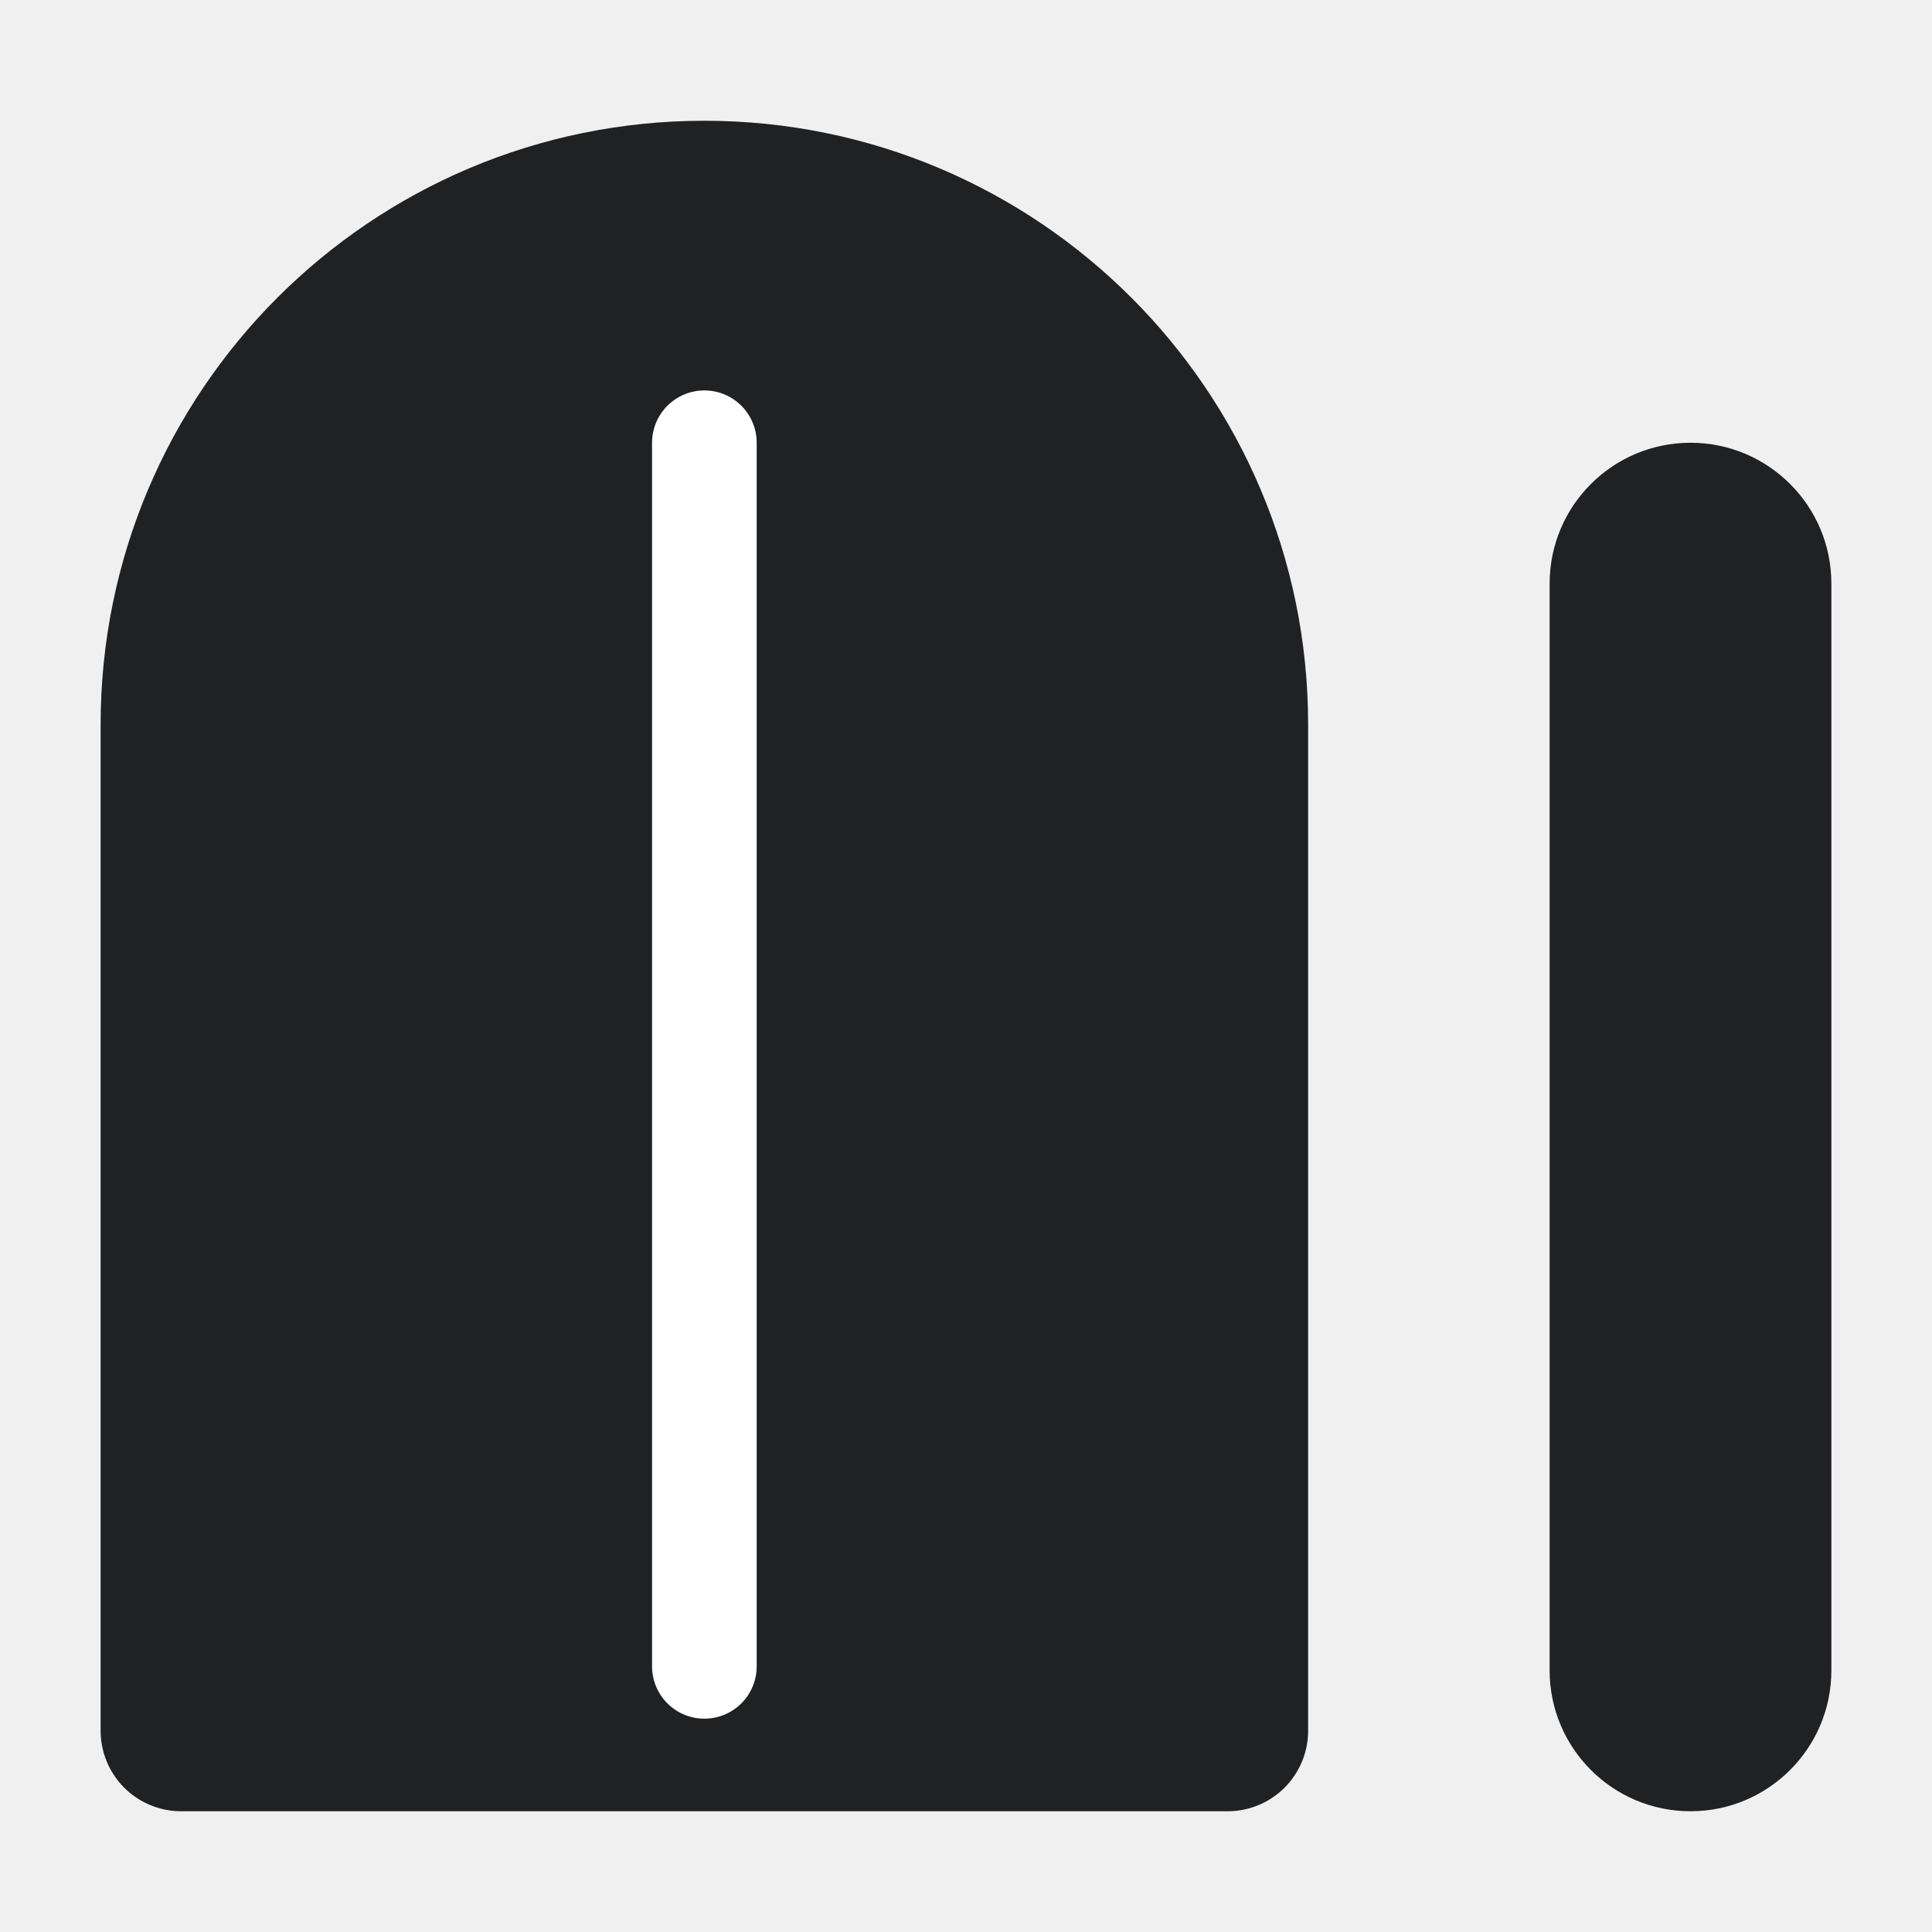
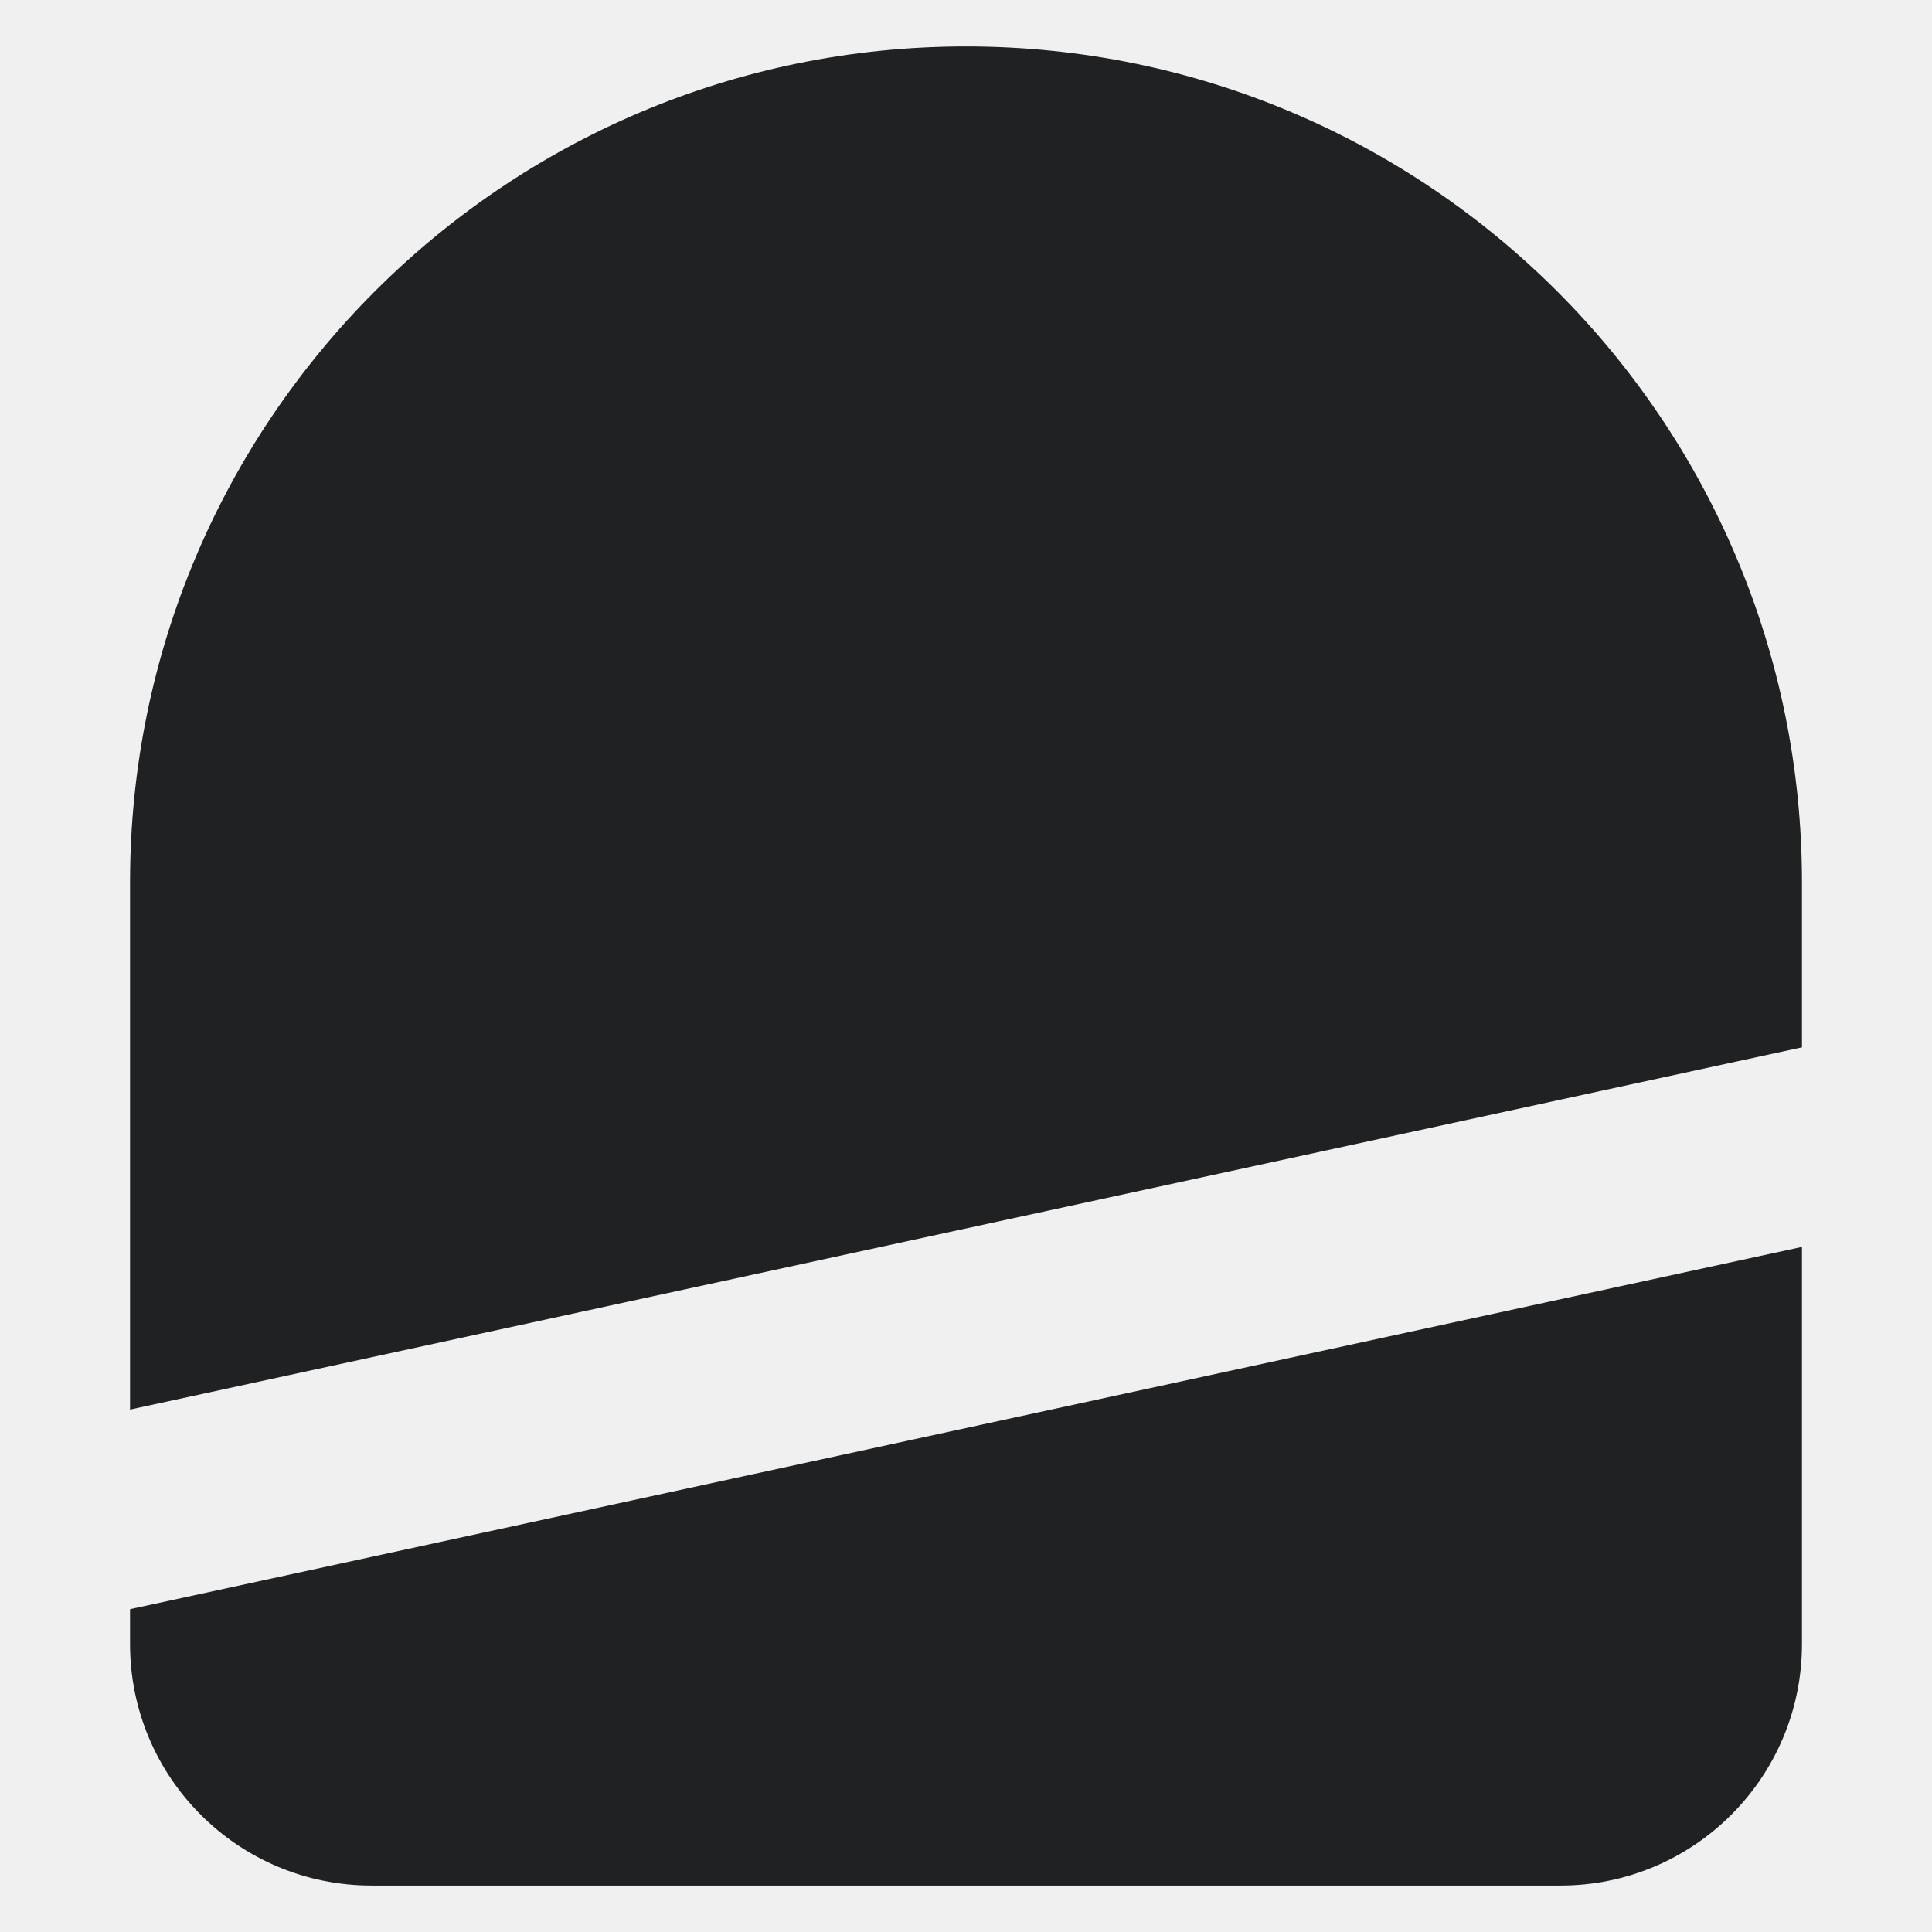
- <svg xmlns="http://www.w3.org/2000/svg" width="40" height="40" viewBox="8.75 9.5 24 24" fill="none">
-   <path d="M11 31 L11 18.5 A6.5 6.5 0 0 1 24 18.5 L24 31 Z" fill="#1f2123" stroke="#1f2123" stroke-width="2" stroke-linejoin="round" />
-   <line x1="17.5" y1="15" x2="17.5" y2="30.2" stroke="#ffffff" stroke-width="1.3" stroke-linecap="round" />
-   <rect x="28" y="15" width="3.5" height="17" rx="1.75" fill="#1f2123" />
+ <svg xmlns="http://www.w3.org/2000/svg" width="40" height="40" viewBox="1.6 1.7 20.8 20.8" fill="none">
+   <defs>
+     <mask id="c" maskUnits="userSpaceOnUse" x="0" y="0" width="24" height="24">
+       <rect width="24" height="24" fill="#fff" />
+       <path d="M0 18.6 L24 13.4" stroke="#000" stroke-width="2.1" />
+     </mask>
+   </defs>
+   <path mask="url(#c)" d="M3 19.4 V11.2 A9 9 0 0 1 21 11.2 V19.4 A2.6 2.6 0 0 1 18.4 22 H5.6 A2.6 2.6 0 0 1 3 19.4 Z" fill="#1f2123" />
</svg>
